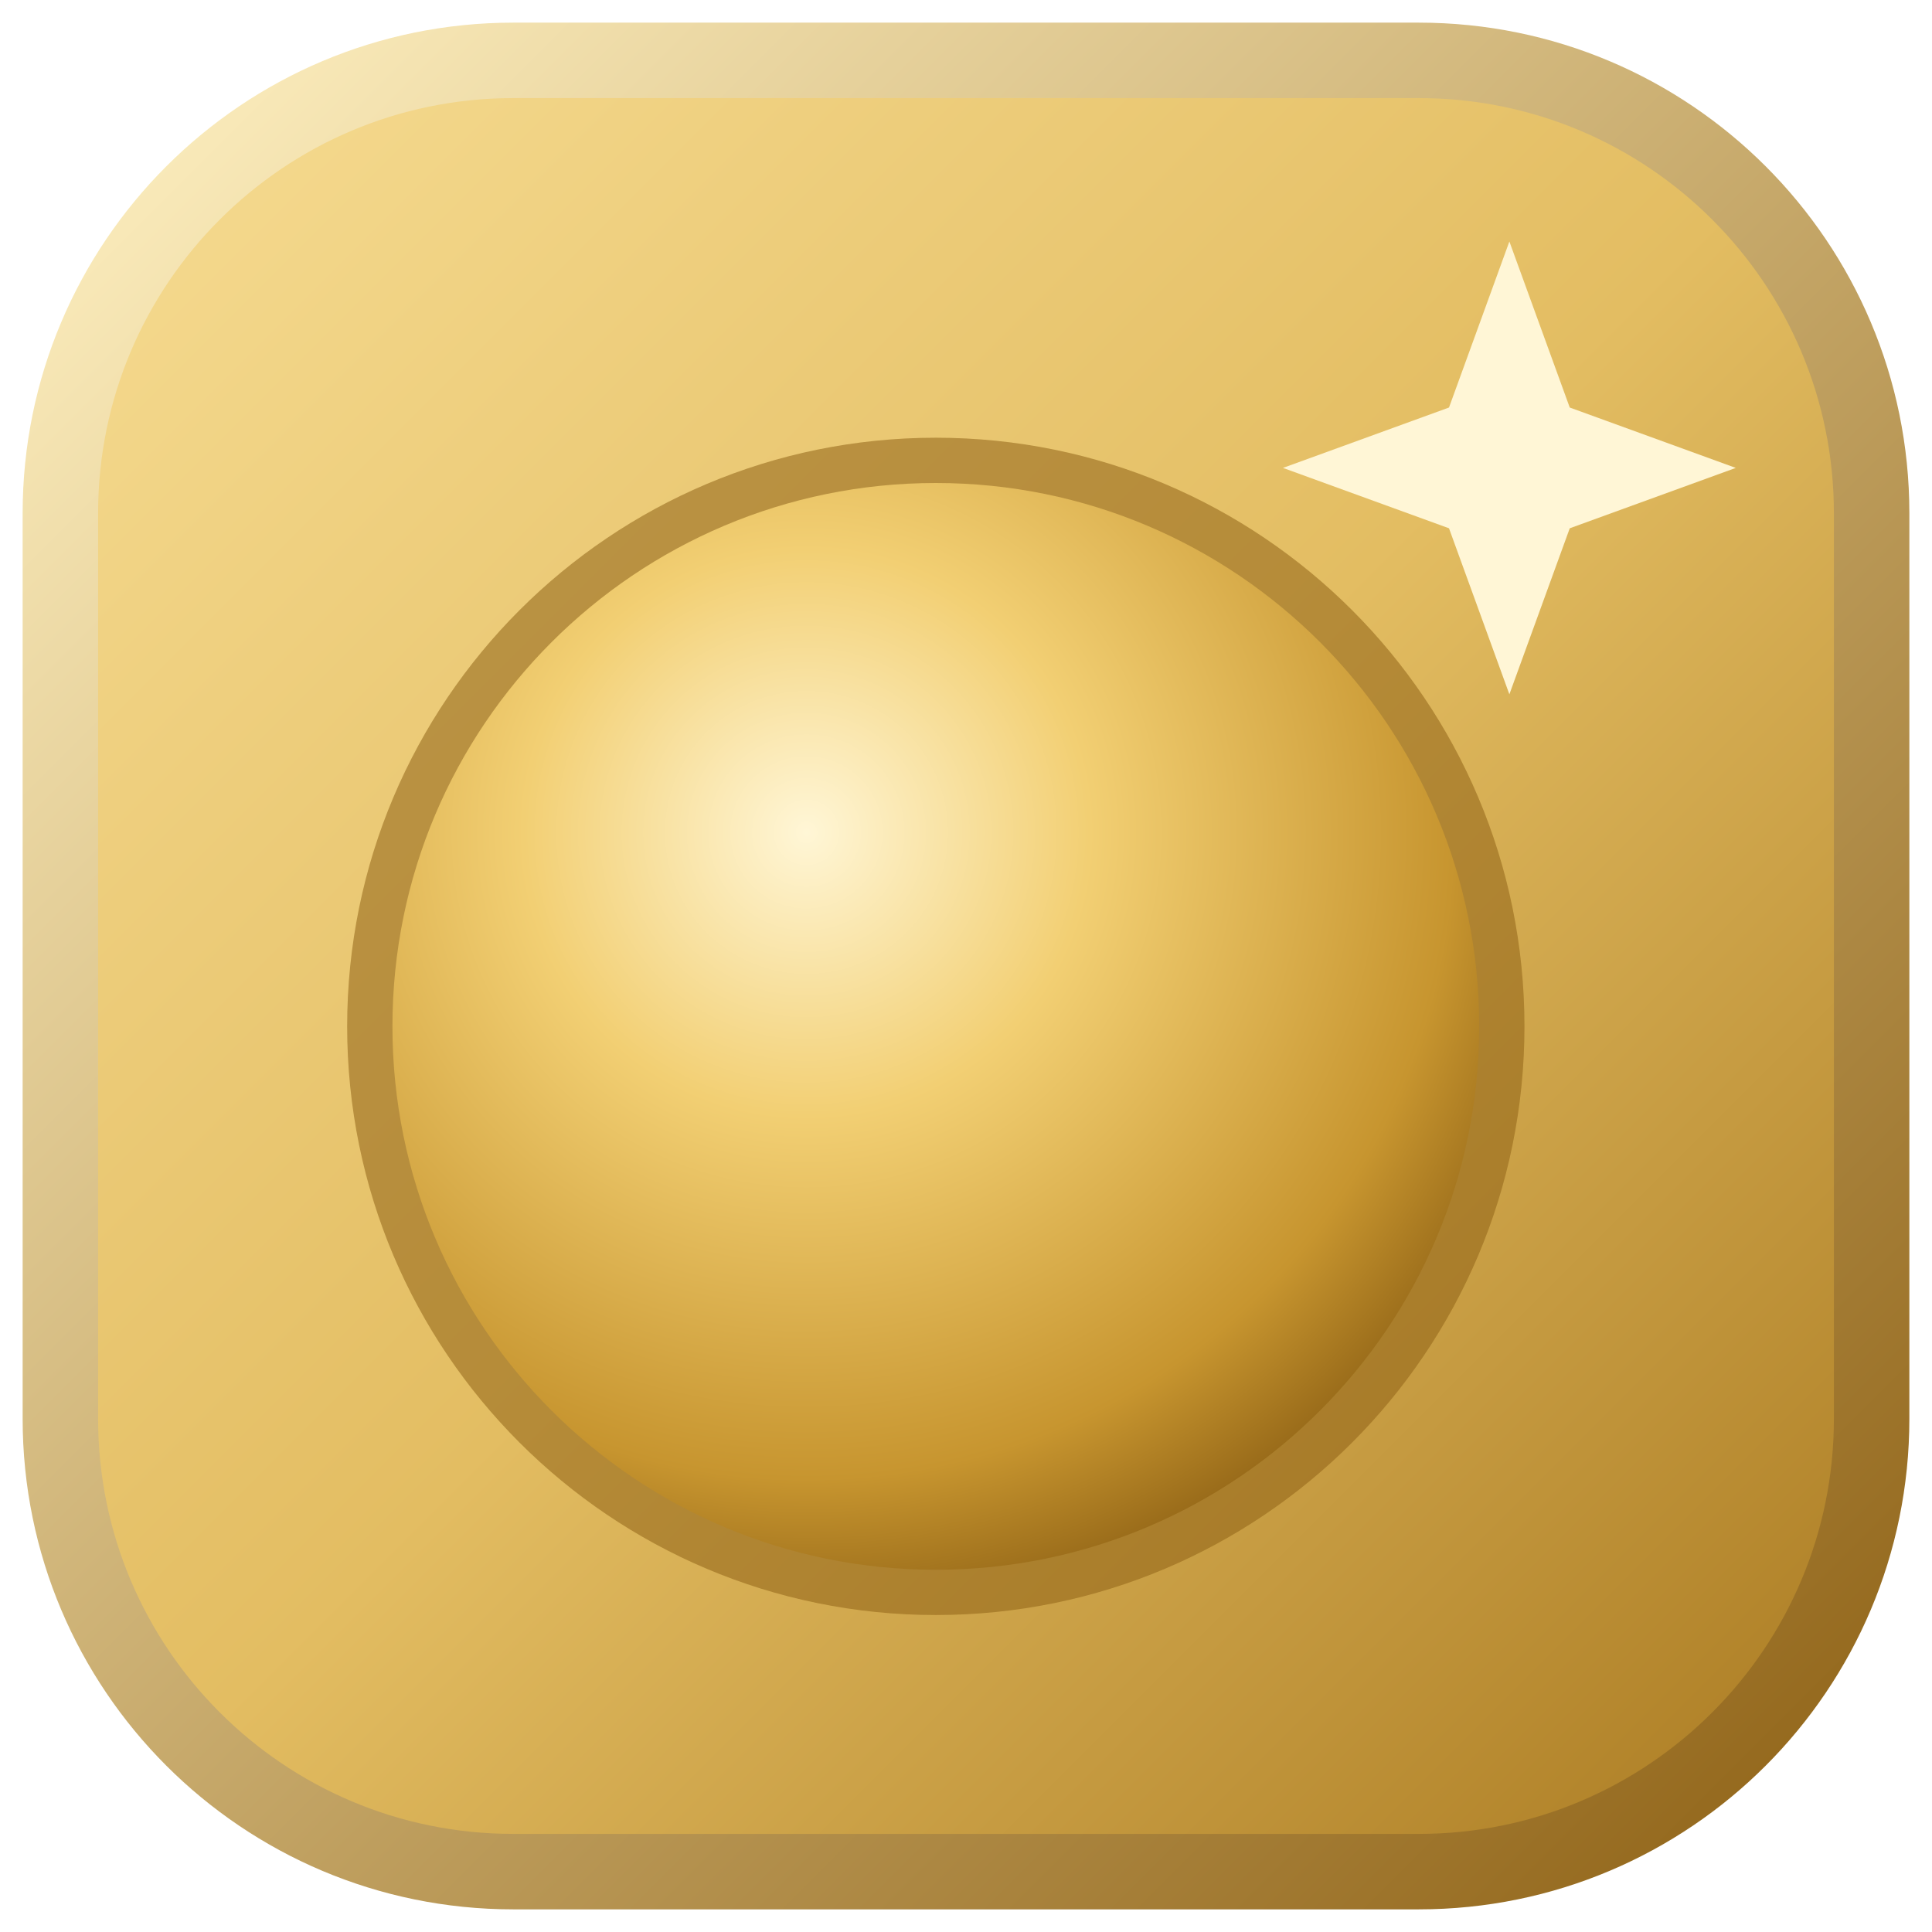
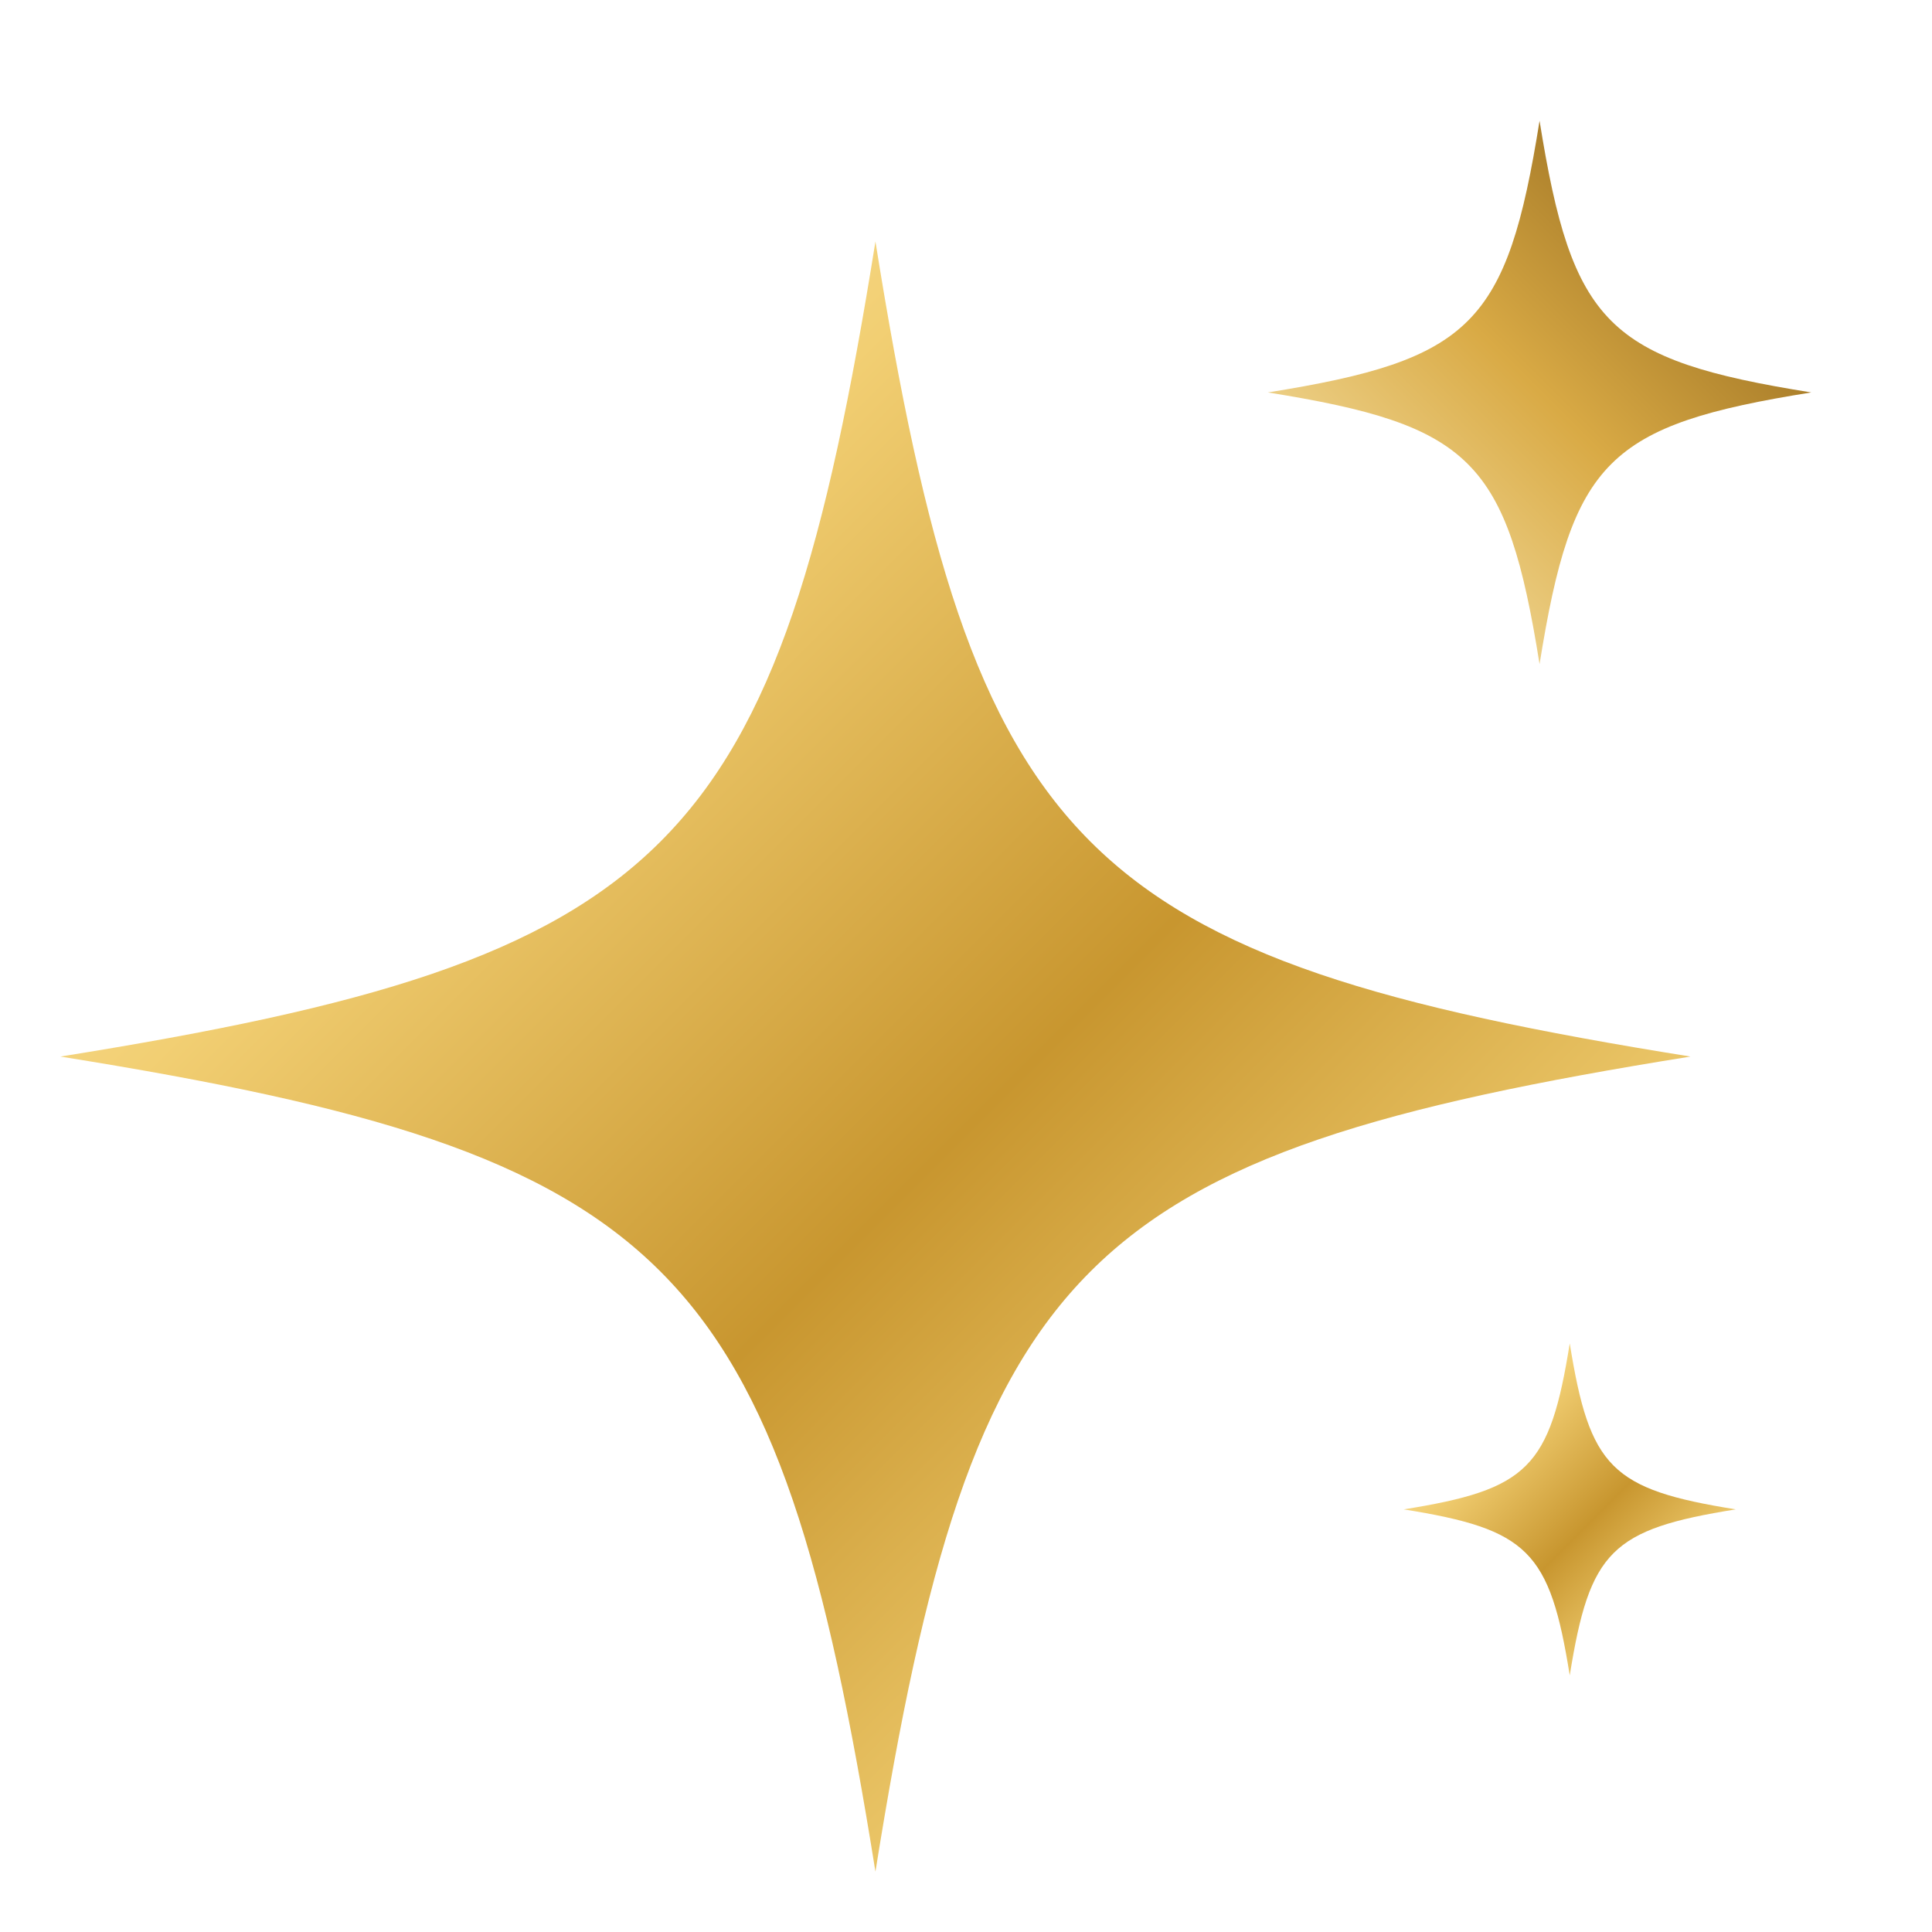
<svg xmlns="http://www.w3.org/2000/svg" viewBox="0 0 64 64">
  <defs>
-     <linearGradient id="tile" x1="0" y1="0" x2="1" y2="1">
-       <stop offset="0" stop-color="#f7dd94" />
-       <stop offset="0.5" stop-color="#e3bd62" />
-       <stop offset="1" stop-color="#a8781f" />
-     </linearGradient>
-     <linearGradient id="rim" x1="0" y1="0" x2="1" y2="1">
-       <stop offset="0" stop-color="#fff1c2" />
+     <linearGradient id="g" x1="0" y1="0" x2="1" y2="1">
+       <stop offset="0" stop-color="#fff3c4" />
+       <stop offset=".28" stop-color="#f2cf73" />
+       <stop offset=".55" stop-color="#c8962f" />
+       <stop offset=".78" stop-color="#f0cd70" />
      <stop offset="1" stop-color="#8f6215" />
    </linearGradient>
-     <radialGradient id="ball" cx="0.38" cy="0.32" r="0.75">
-       <stop offset="0" stop-color="#fff6d6" />
-       <stop offset="0.35" stop-color="#f2cf73" />
-       <stop offset="0.8" stop-color="#c7952f" />
-       <stop offset="1" stop-color="#8f6215" />
+     <linearGradient id="d" x1="0" y1="1" x2="1" y2="0">
+       <stop offset="0" stop-color="#fff3c4" />
+       <stop offset=".5" stop-color="#d9aa45" />
+       <stop offset="1" stop-color="#7d5410" />
+     </linearGradient>
+     <radialGradient id="r" cx=".35" cy=".3" r=".8">
+       <stop offset="0" stop-color="#fff8dc" />
+       <stop offset=".3" stop-color="#f2cf73" />
+       <stop offset=".75" stop-color="#b9862a" />
+       <stop offset="1" stop-color="#7d5410" />
    </radialGradient>
  </defs>
-   <rect x="2" y="2" width="60" height="60" rx="15" fill="url(#tile)" stroke="url(#rim)" stroke-width="2.5" />
-   <circle cx="31" cy="34" r="19.5" fill="#8f6215" opacity="0.55" />
-   <circle cx="31" cy="34" r="18" fill="url(#ball)" />
-   <path d="M50 8 L52 13.5 L57.5 15.5 L52 17.5 L50 23 L48 17.5 L42.5 15.5 L48 13.5 Z" fill="#fff6d6" />
+   <g transform="translate(29 35) scale(2.7)">
+     <path d="M0 -10 C1.2 -2.5 2.5 -1.2 10 0 C2.5 1.2 1.2 2.5 0 10 C-1.2 2.5 -2.5 1.2 -10 0 C-2.5 -1.2 -1.2 -2.5 0 -10 Z" fill="url(#g)" />
+   </g>
+   <g transform="translate(51 13) scale(.9)">
+     <path d="M0 -10 C1.2 -2.5 2.5 -1.2 10 0 C2.5 1.2 1.2 2.5 0 10 C-1.2 2.5 -2.5 1.2 -10 0 C-2.5 -1.2 -1.2 -2.5 0 -10 Z" fill="url(#d)" />
+   </g>
+   <g transform="translate(52 50) scale(.55)">
+     <path d="M0 -10 C1.2 -2.5 2.5 -1.2 10 0 C2.5 1.2 1.2 2.5 0 10 C-1.2 2.5 -2.5 1.2 -10 0 C-2.5 -1.2 -1.2 -2.5 0 -10 Z" fill="url(#g)" />
+   </g>
</svg>
